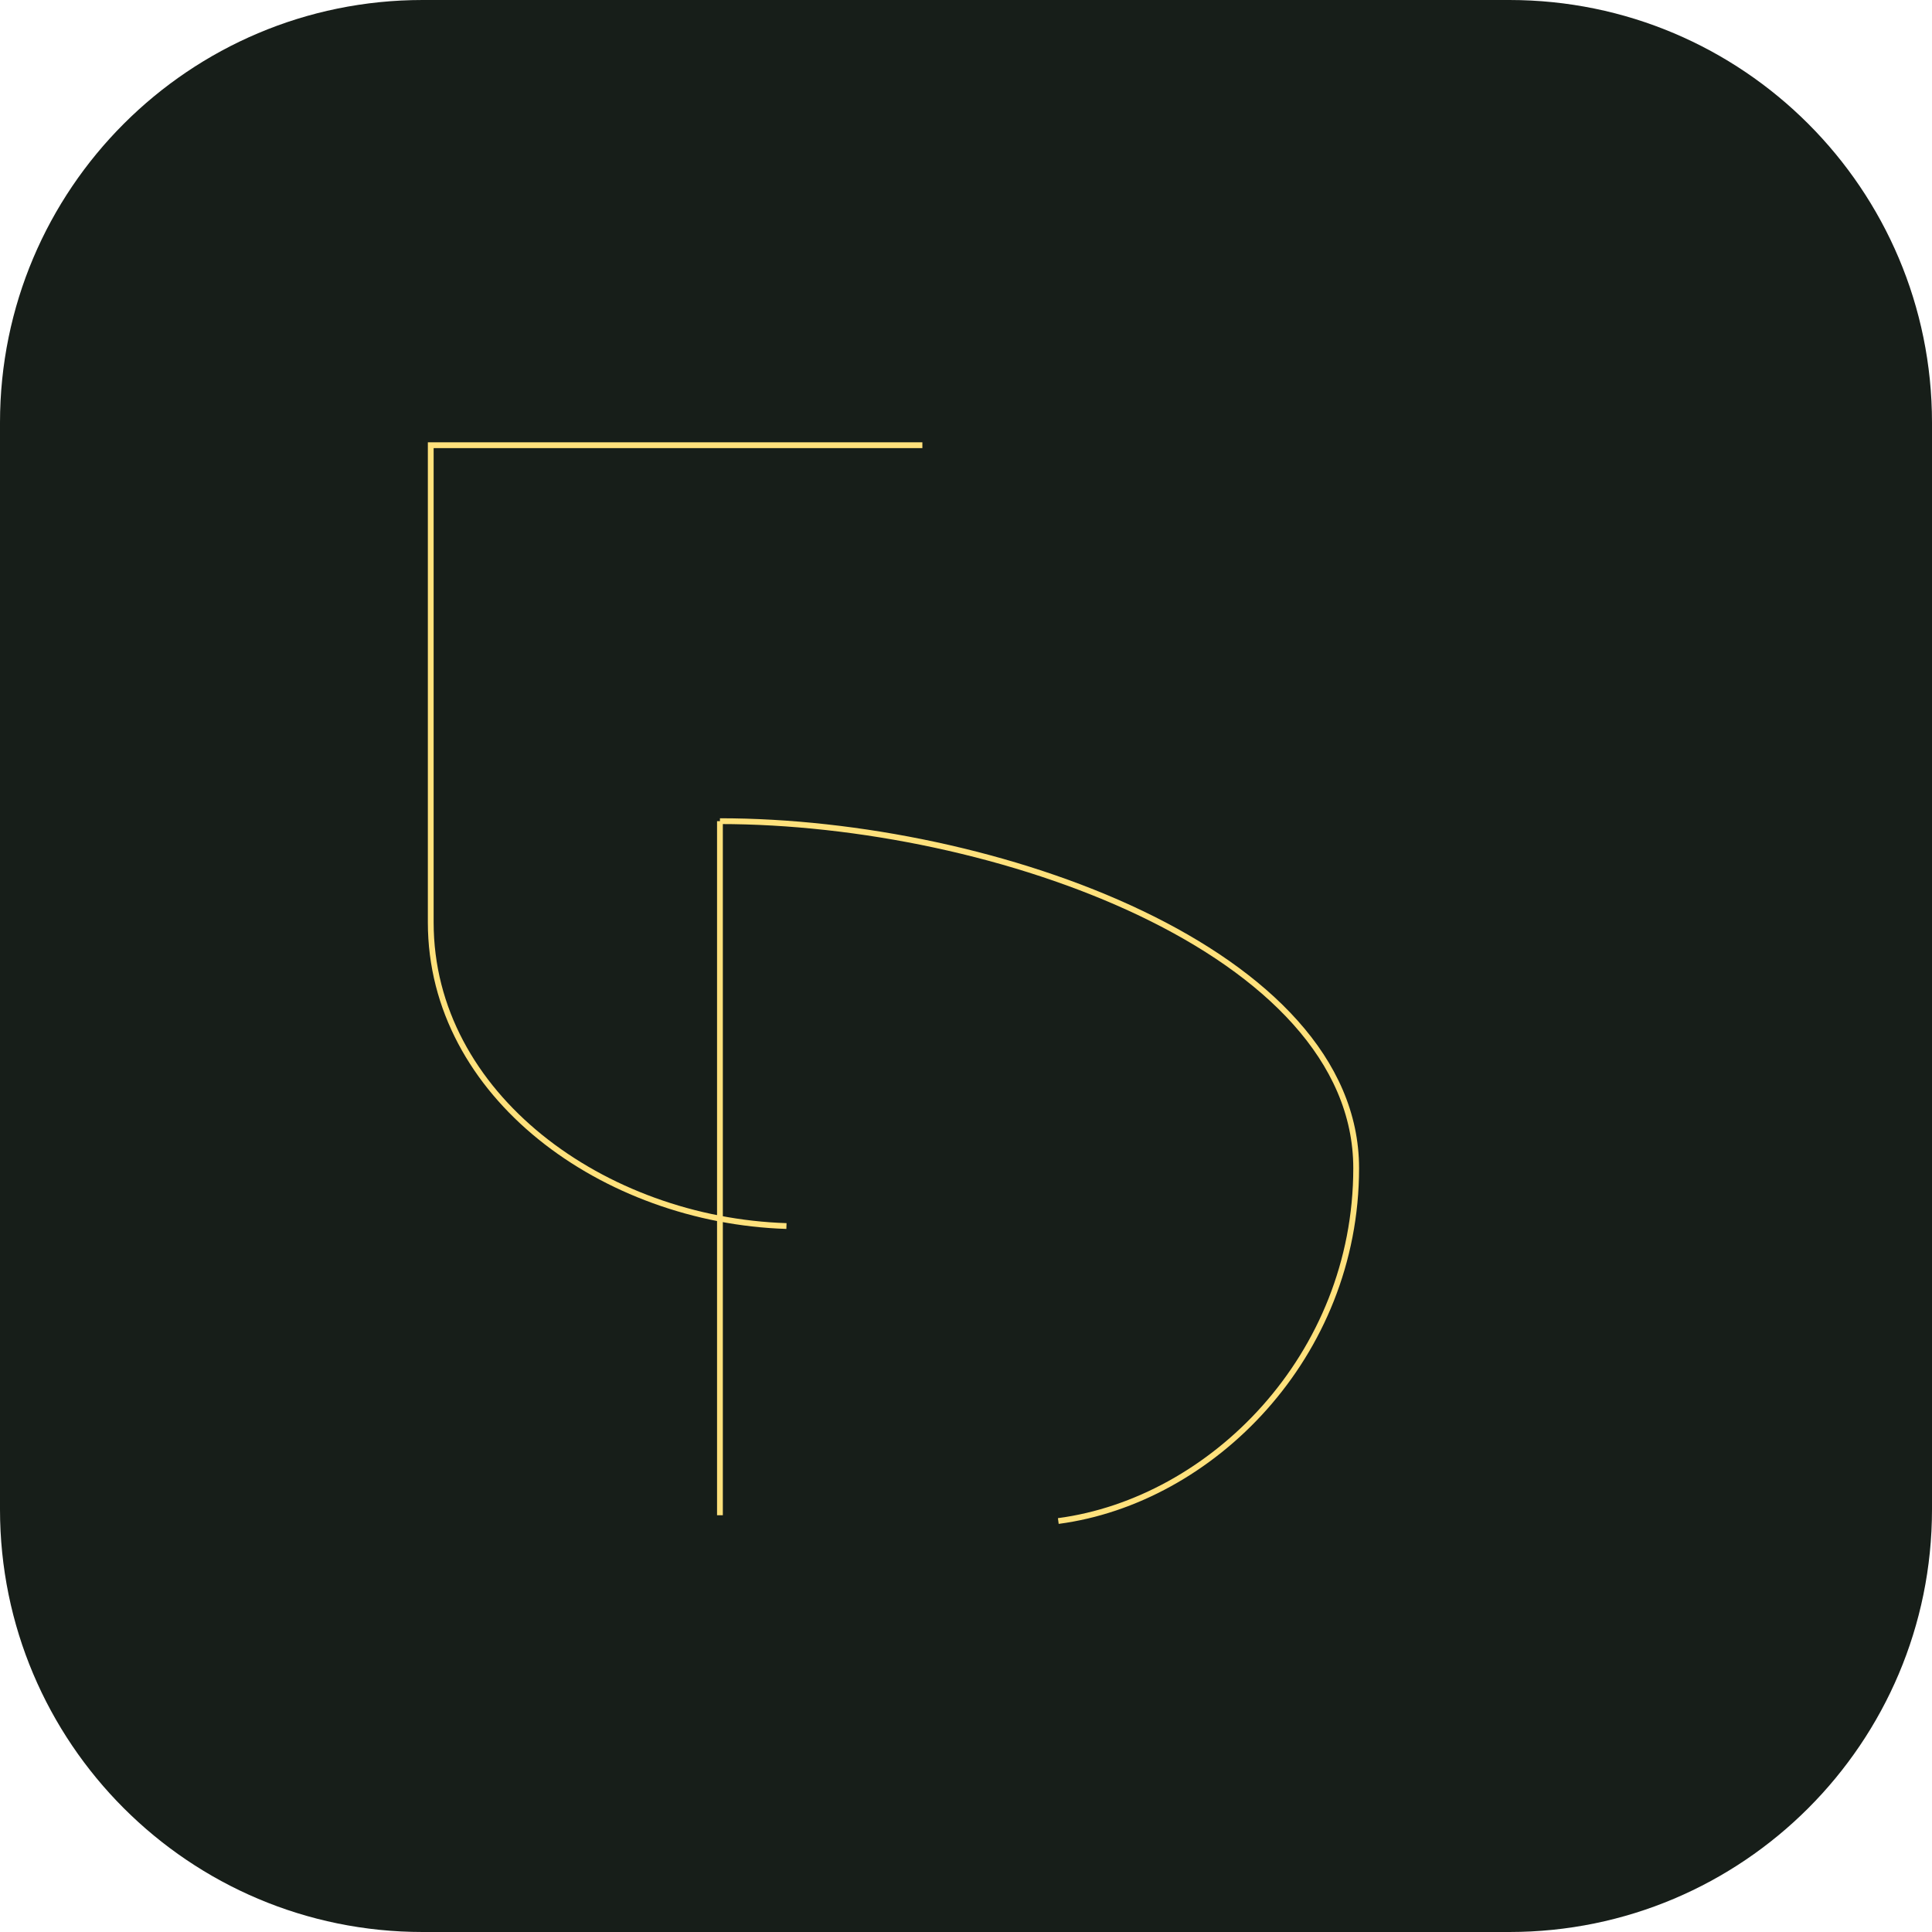
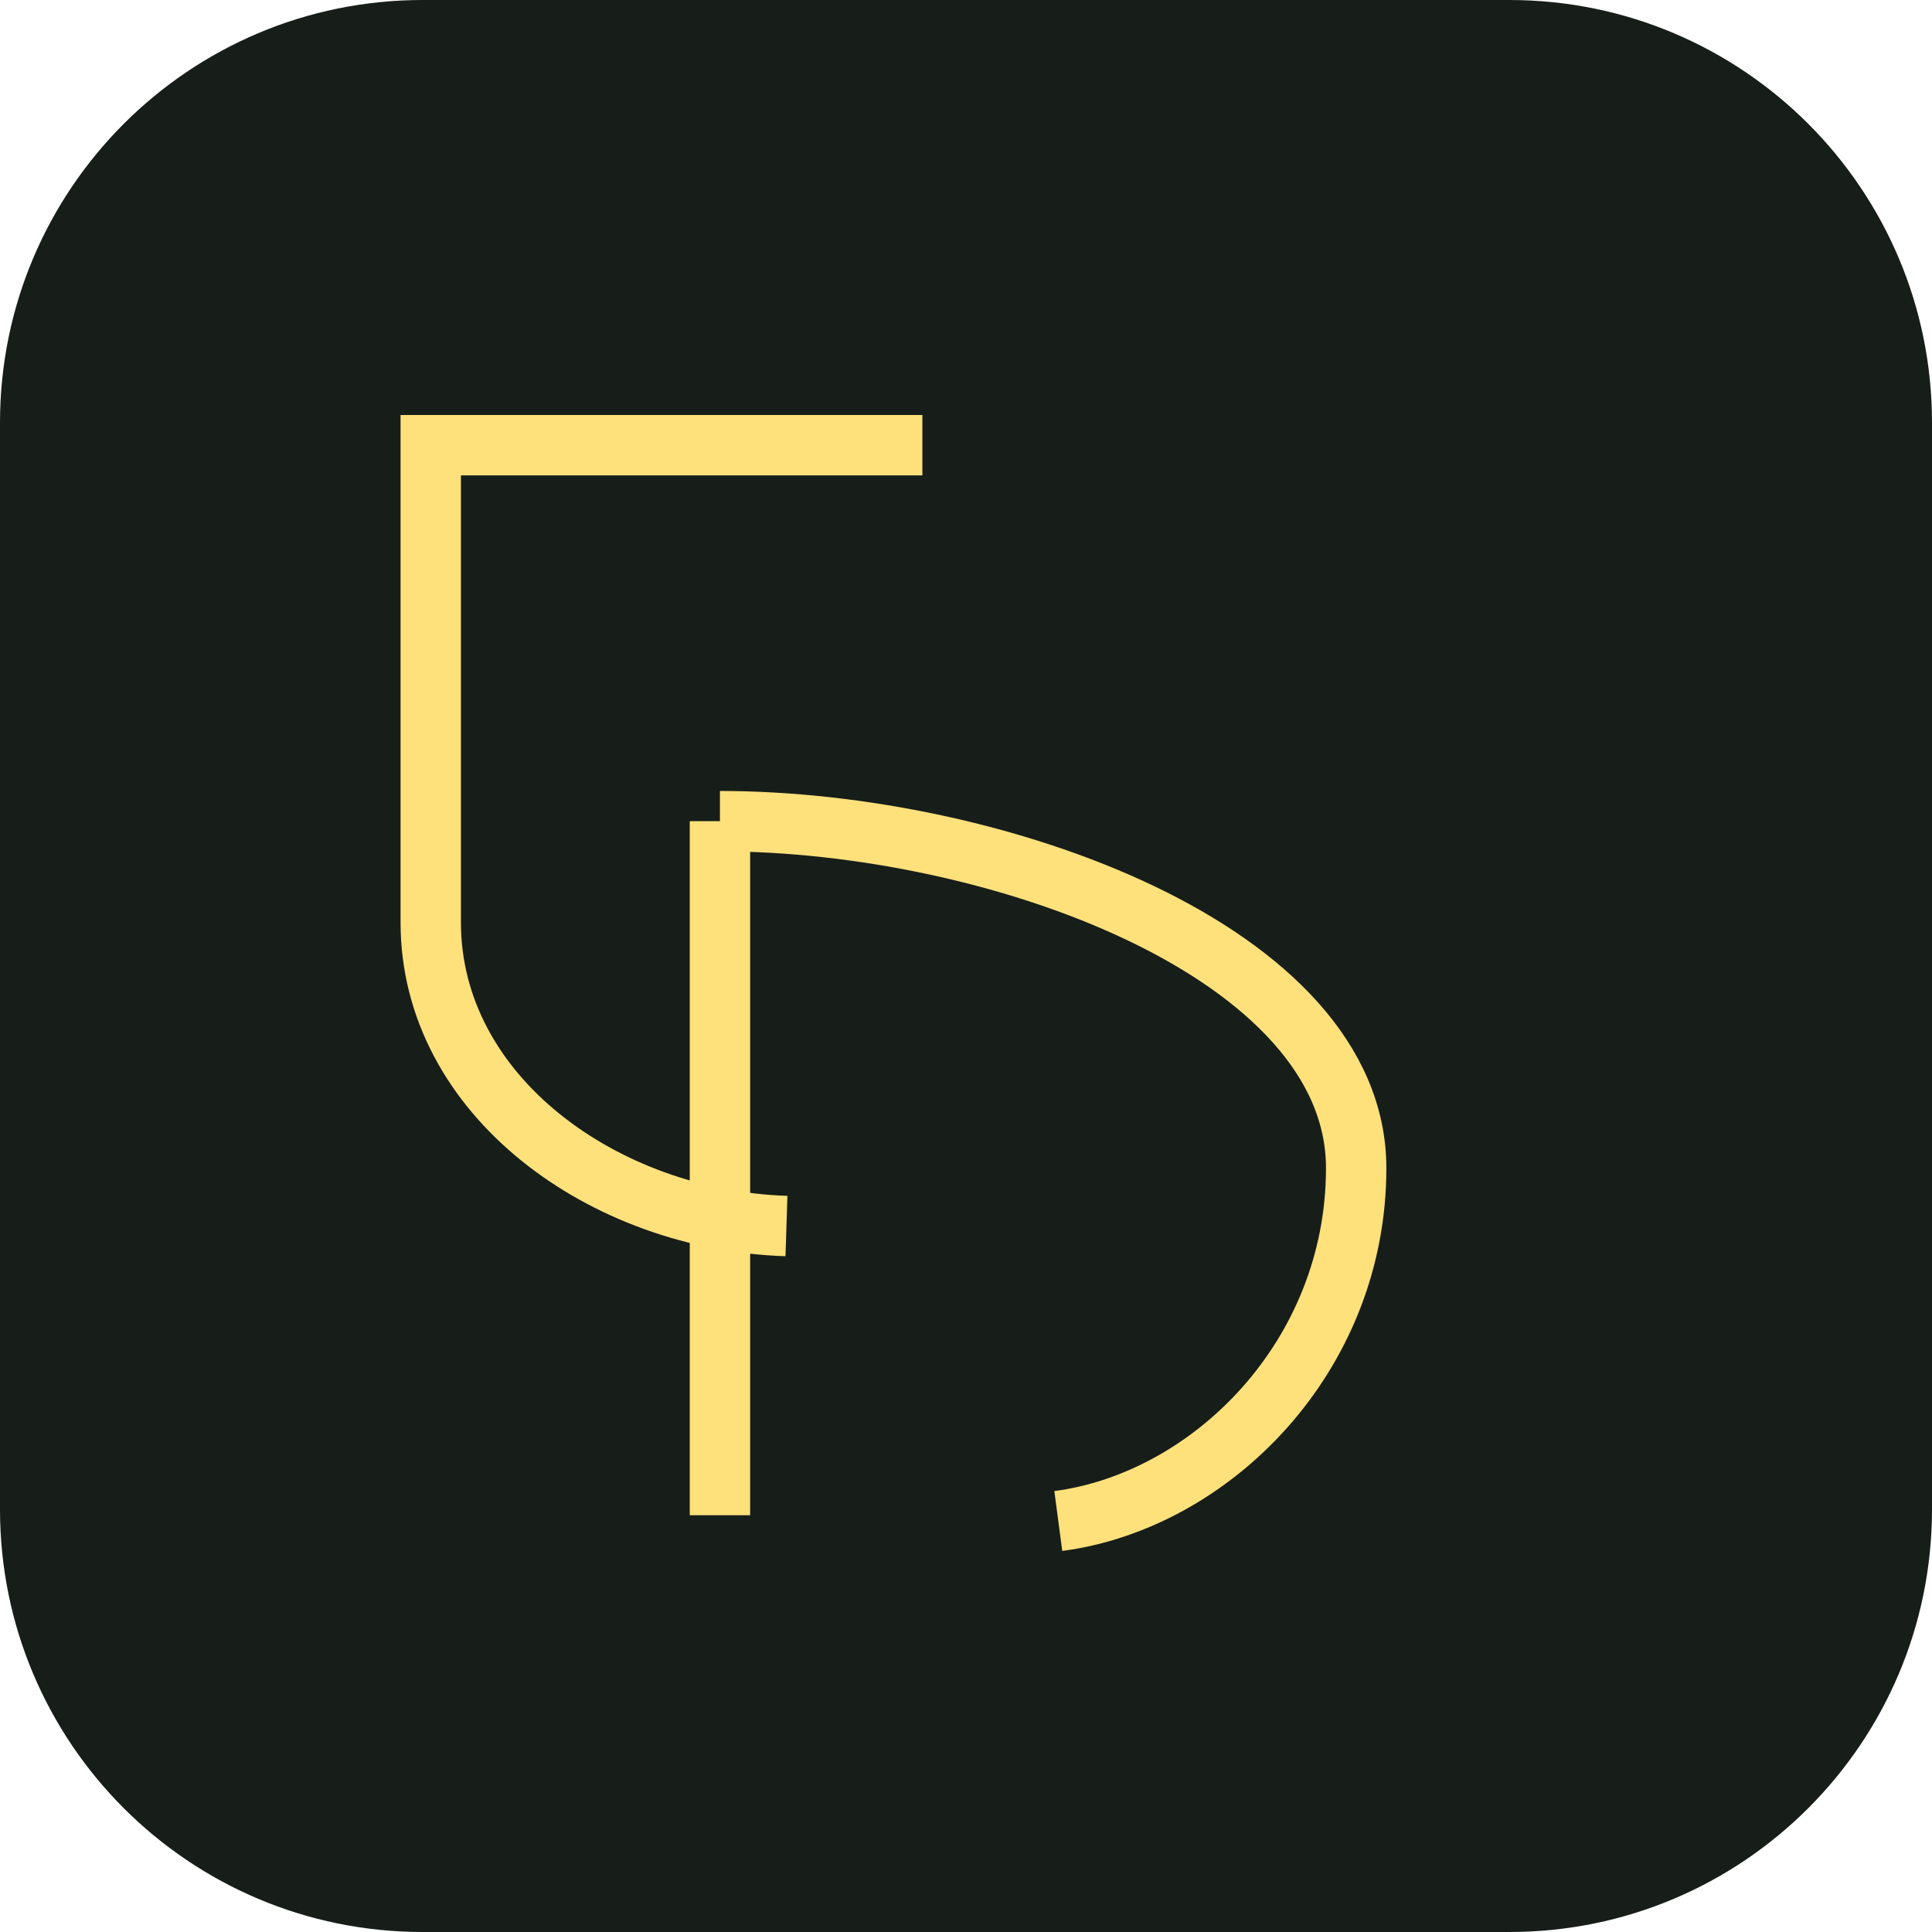
<svg xmlns="http://www.w3.org/2000/svg" width="64" height="64" viewBox="0 0 64 64" role="img" aria-label="Solvent logo">
  <rect width="64" height="64" rx="14" fill="#171e19" />
-   <g transform="translate(9,9) scale(0.0958)" fill="none" stroke="#ffe17c" stroke-width="2" vector-effect="non-scaling-stroke">
-     <path d="M225 60 H55 V225 C55 285 115 328 178 330" />
-     <path d="M155 190 V430" />
-     <path d="M155 190 C250 190 375 235 375 310 C375 375 325 425 272 432" />
+   <g transform="translate(9,9) scale(0.0958)" fill="none" stroke="#ffe17c" stroke-width="2">
+     <path d="M225 60 H55 V225 C55 285 115 328 178 330" vector-effect="non-scaling-stroke" />
+     <path d="M155 190 V430" vector-effect="non-scaling-stroke" />
+     <path d="M155 190 C250 190 375 235 375 310 C375 375 325 425 272 432" vector-effect="non-scaling-stroke" />
  </g>
</svg>
